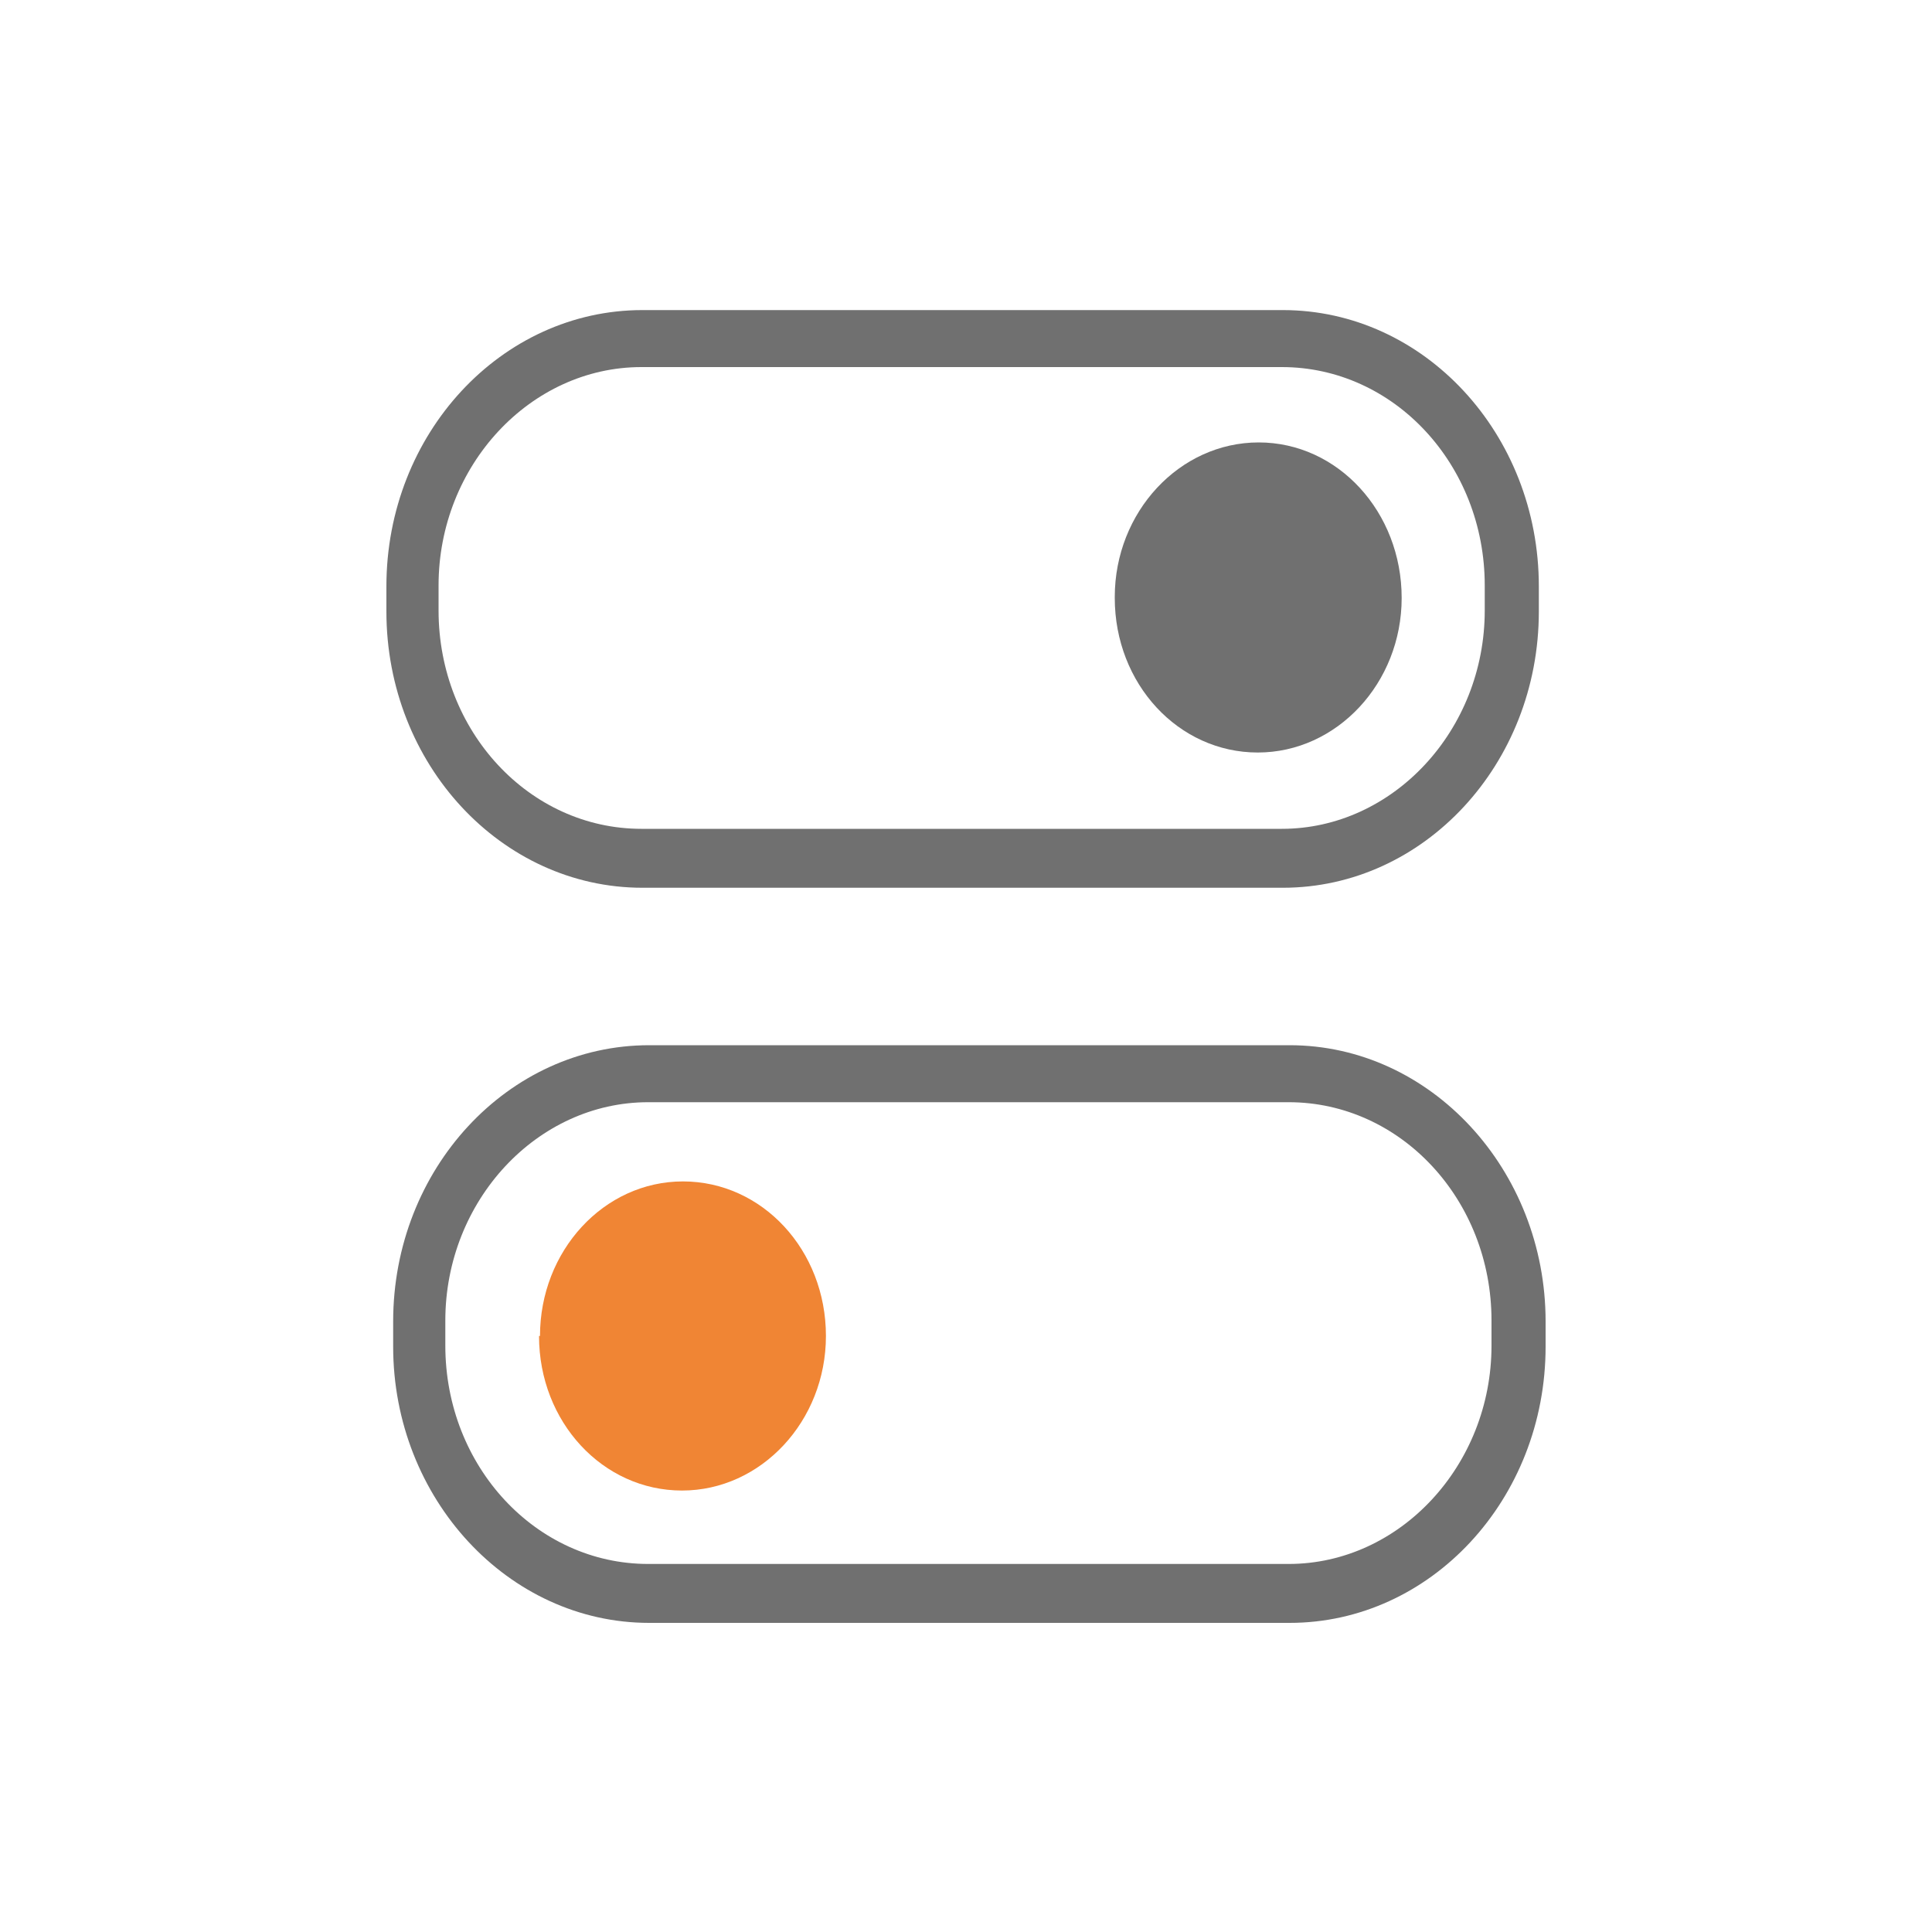
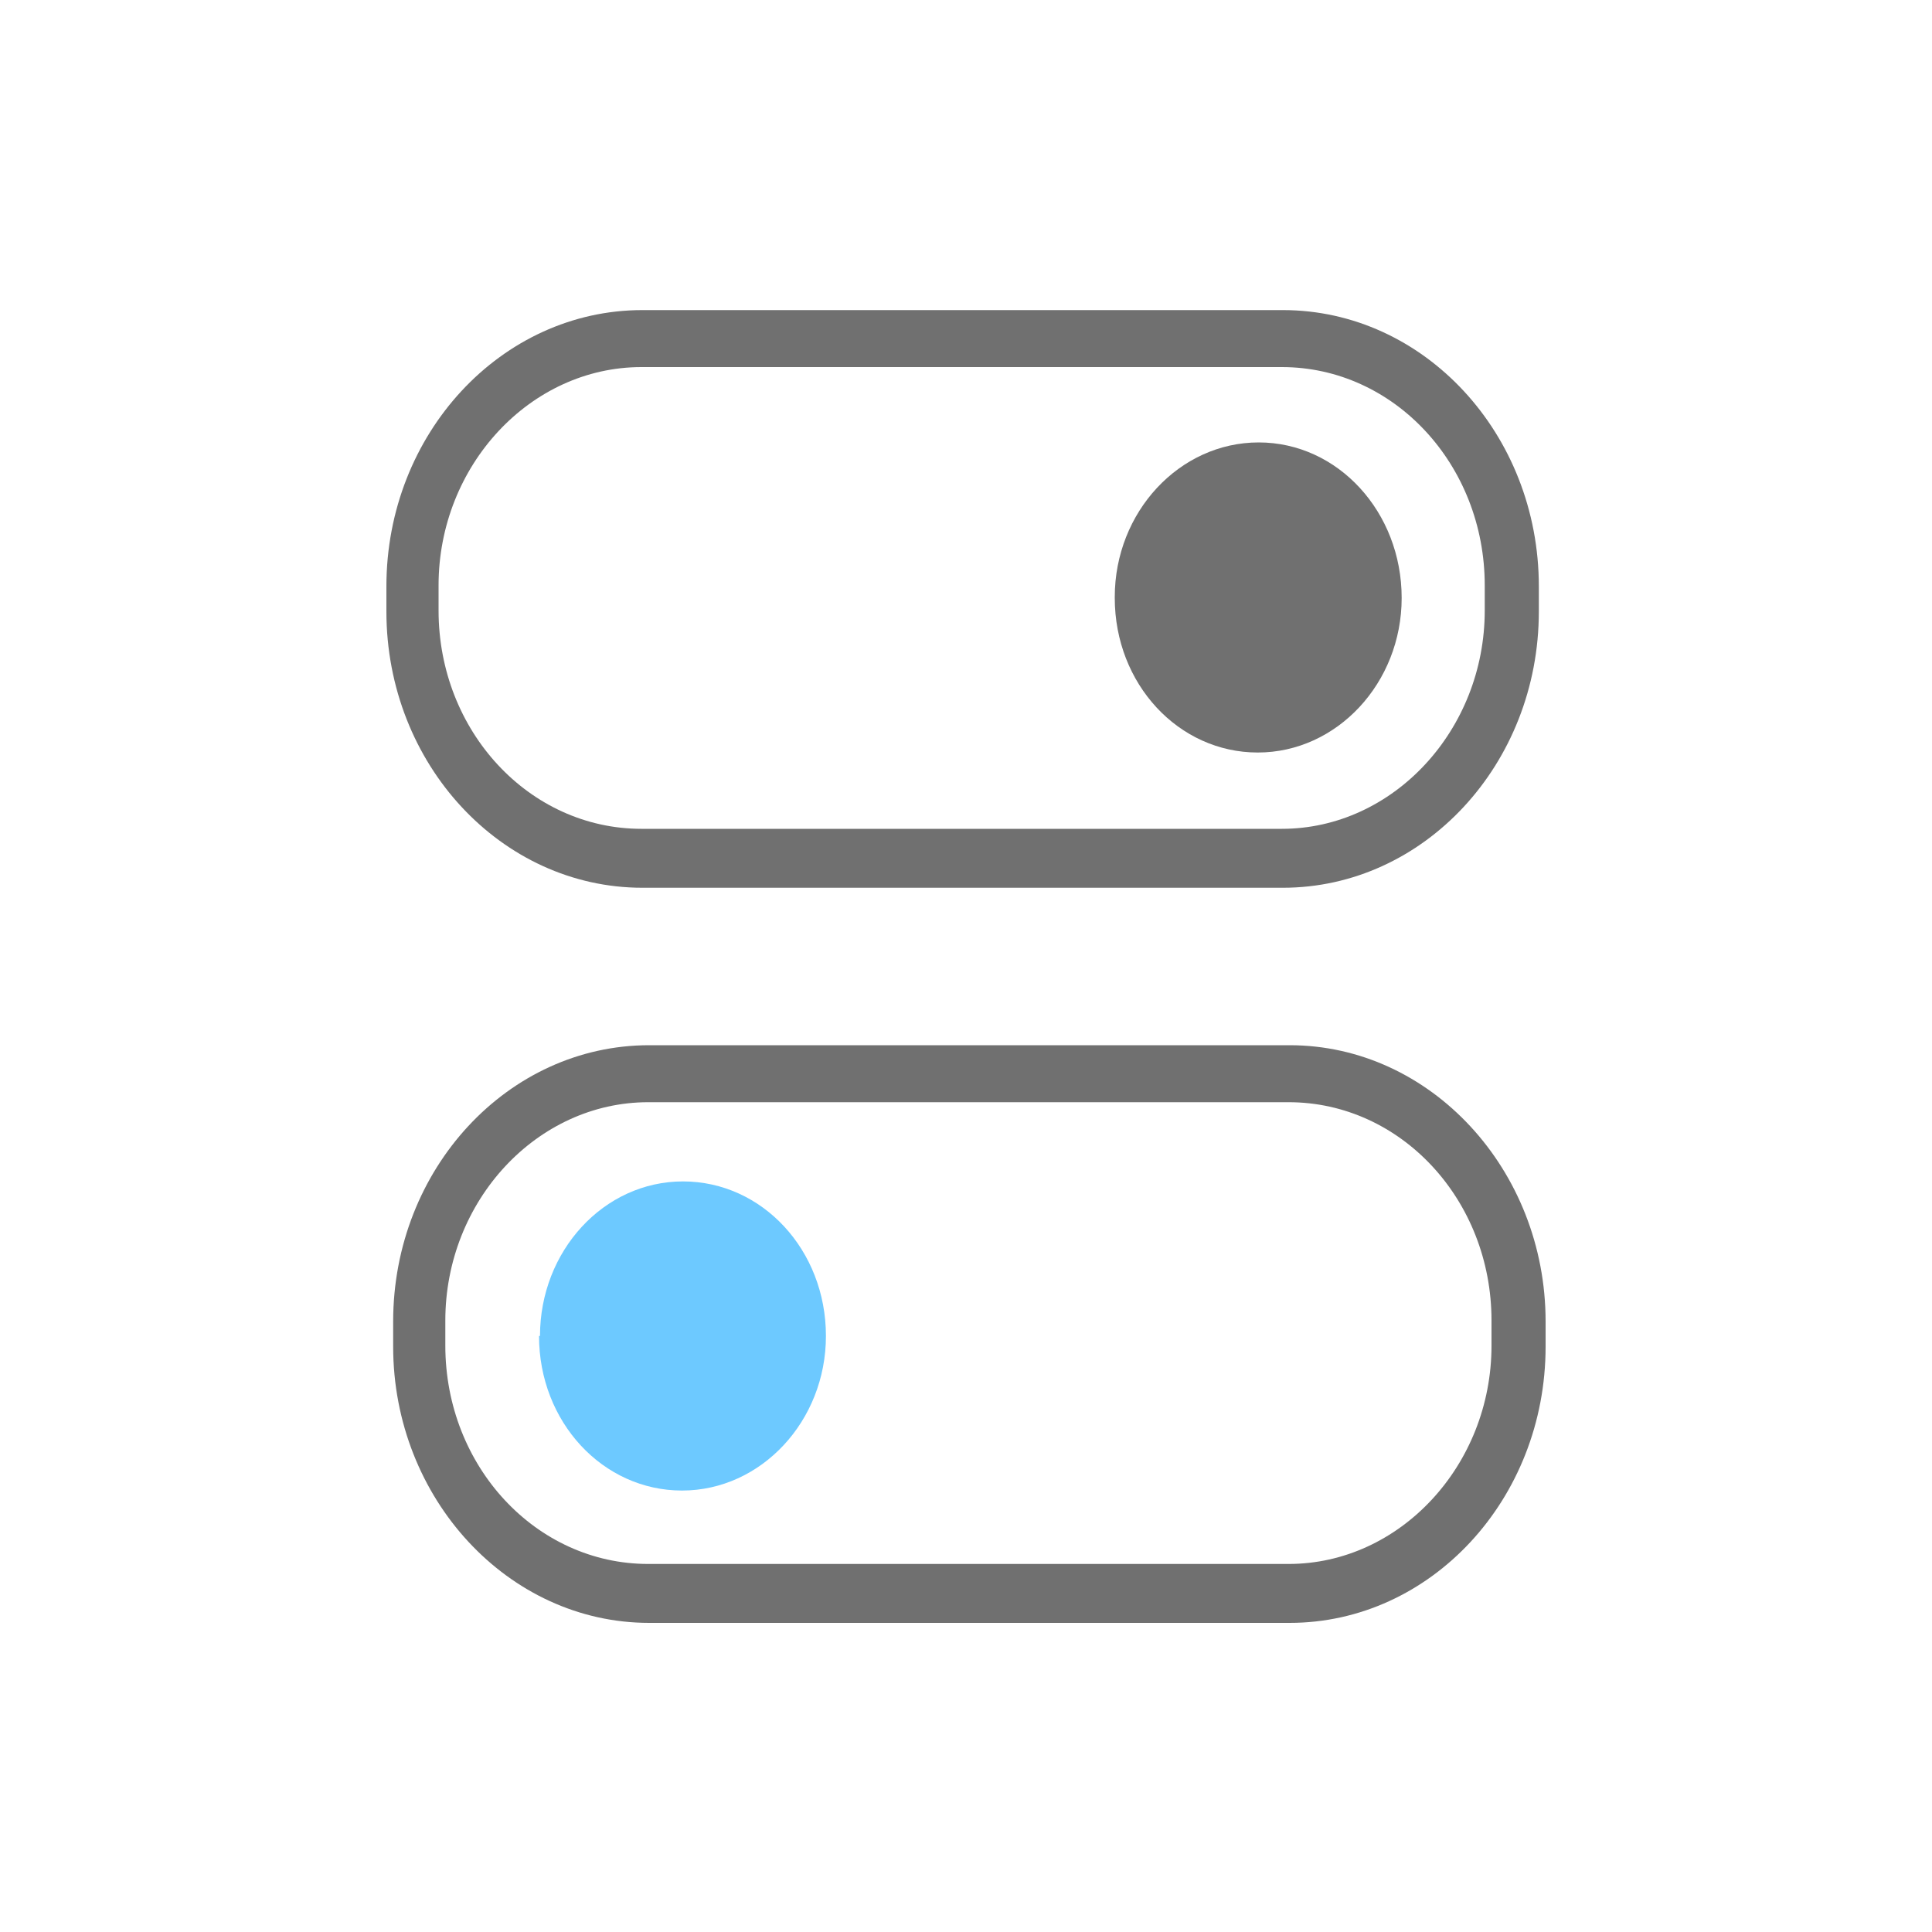
<svg xmlns="http://www.w3.org/2000/svg" id="_图层_1" data-name="图层 1" version="1.1" viewBox="0 0 200 200">
  <defs>
    <style>
      .cls-1 {
-         fill: #f08534;
+         fill: #6dc9ff;
      }

      .cls-1, .cls-2 {
        stroke-width: 0px;
      }

      .cls-2 {
        fill: #707070;
      }
    </style>
  </defs>
  <path class="cls-2" d="M133.5,168h-66.3c-14.6,0-26.5-12.9-26.5-28.6v-2.6c0-15.8,11.9-28.6,26.5-28.6h66.3c14.6,0,26.5,12.9,26.5,28.6v2.6c0,15.8-11.9,28.6-26.5,28.6ZM67.1,114.1c-11.5,0-21,10.2-21,22.6v2.6c0,12.5,9.4,22.6,21,22.6h66.3c11.5,0,21-10.2,21-22.6v-2.6c0-12.5-9.4-22.6-21-22.6h-66.3ZM132.8,91.9h-66.3c-14.6,0-26.5-12.8-26.5-28.6v-2.6c0-15.8,11.9-28.6,26.5-28.6h66.3c14.6,0,26.5,12.8,26.5,28.6v2.6c0,15.8-11.9,28.6-26.5,28.6ZM66.4,38c-11.5,0-21,10.2-21,22.6v2.6c0,12.5,9.4,22.6,21,22.6h66.3c11.5,0,21-10.2,21-22.6v-2.6c0-12.5-9.4-22.6-21-22.6,0,0-66.3,0-66.3,0Z" />
  <path class="cls-2" d="M115.4,61.9c0,8.9,6.6,16,14.8,16,8.2,0,14.9-7.2,14.9-16h0c0-8.9-6.6-16.1-14.8-16.1s-14.9,7.2-14.9,16h0Z" />
  <path class="cls-1" d="M55.8,138.3c0,8.9,6.6,16,14.8,16,8.2,0,14.9-7.2,14.9-16h0c0-8.9-6.6-16-14.8-16-8.2,0-14.8,7.2-14.8,16,0,0,0,0,0,0Z" />
</svg>
